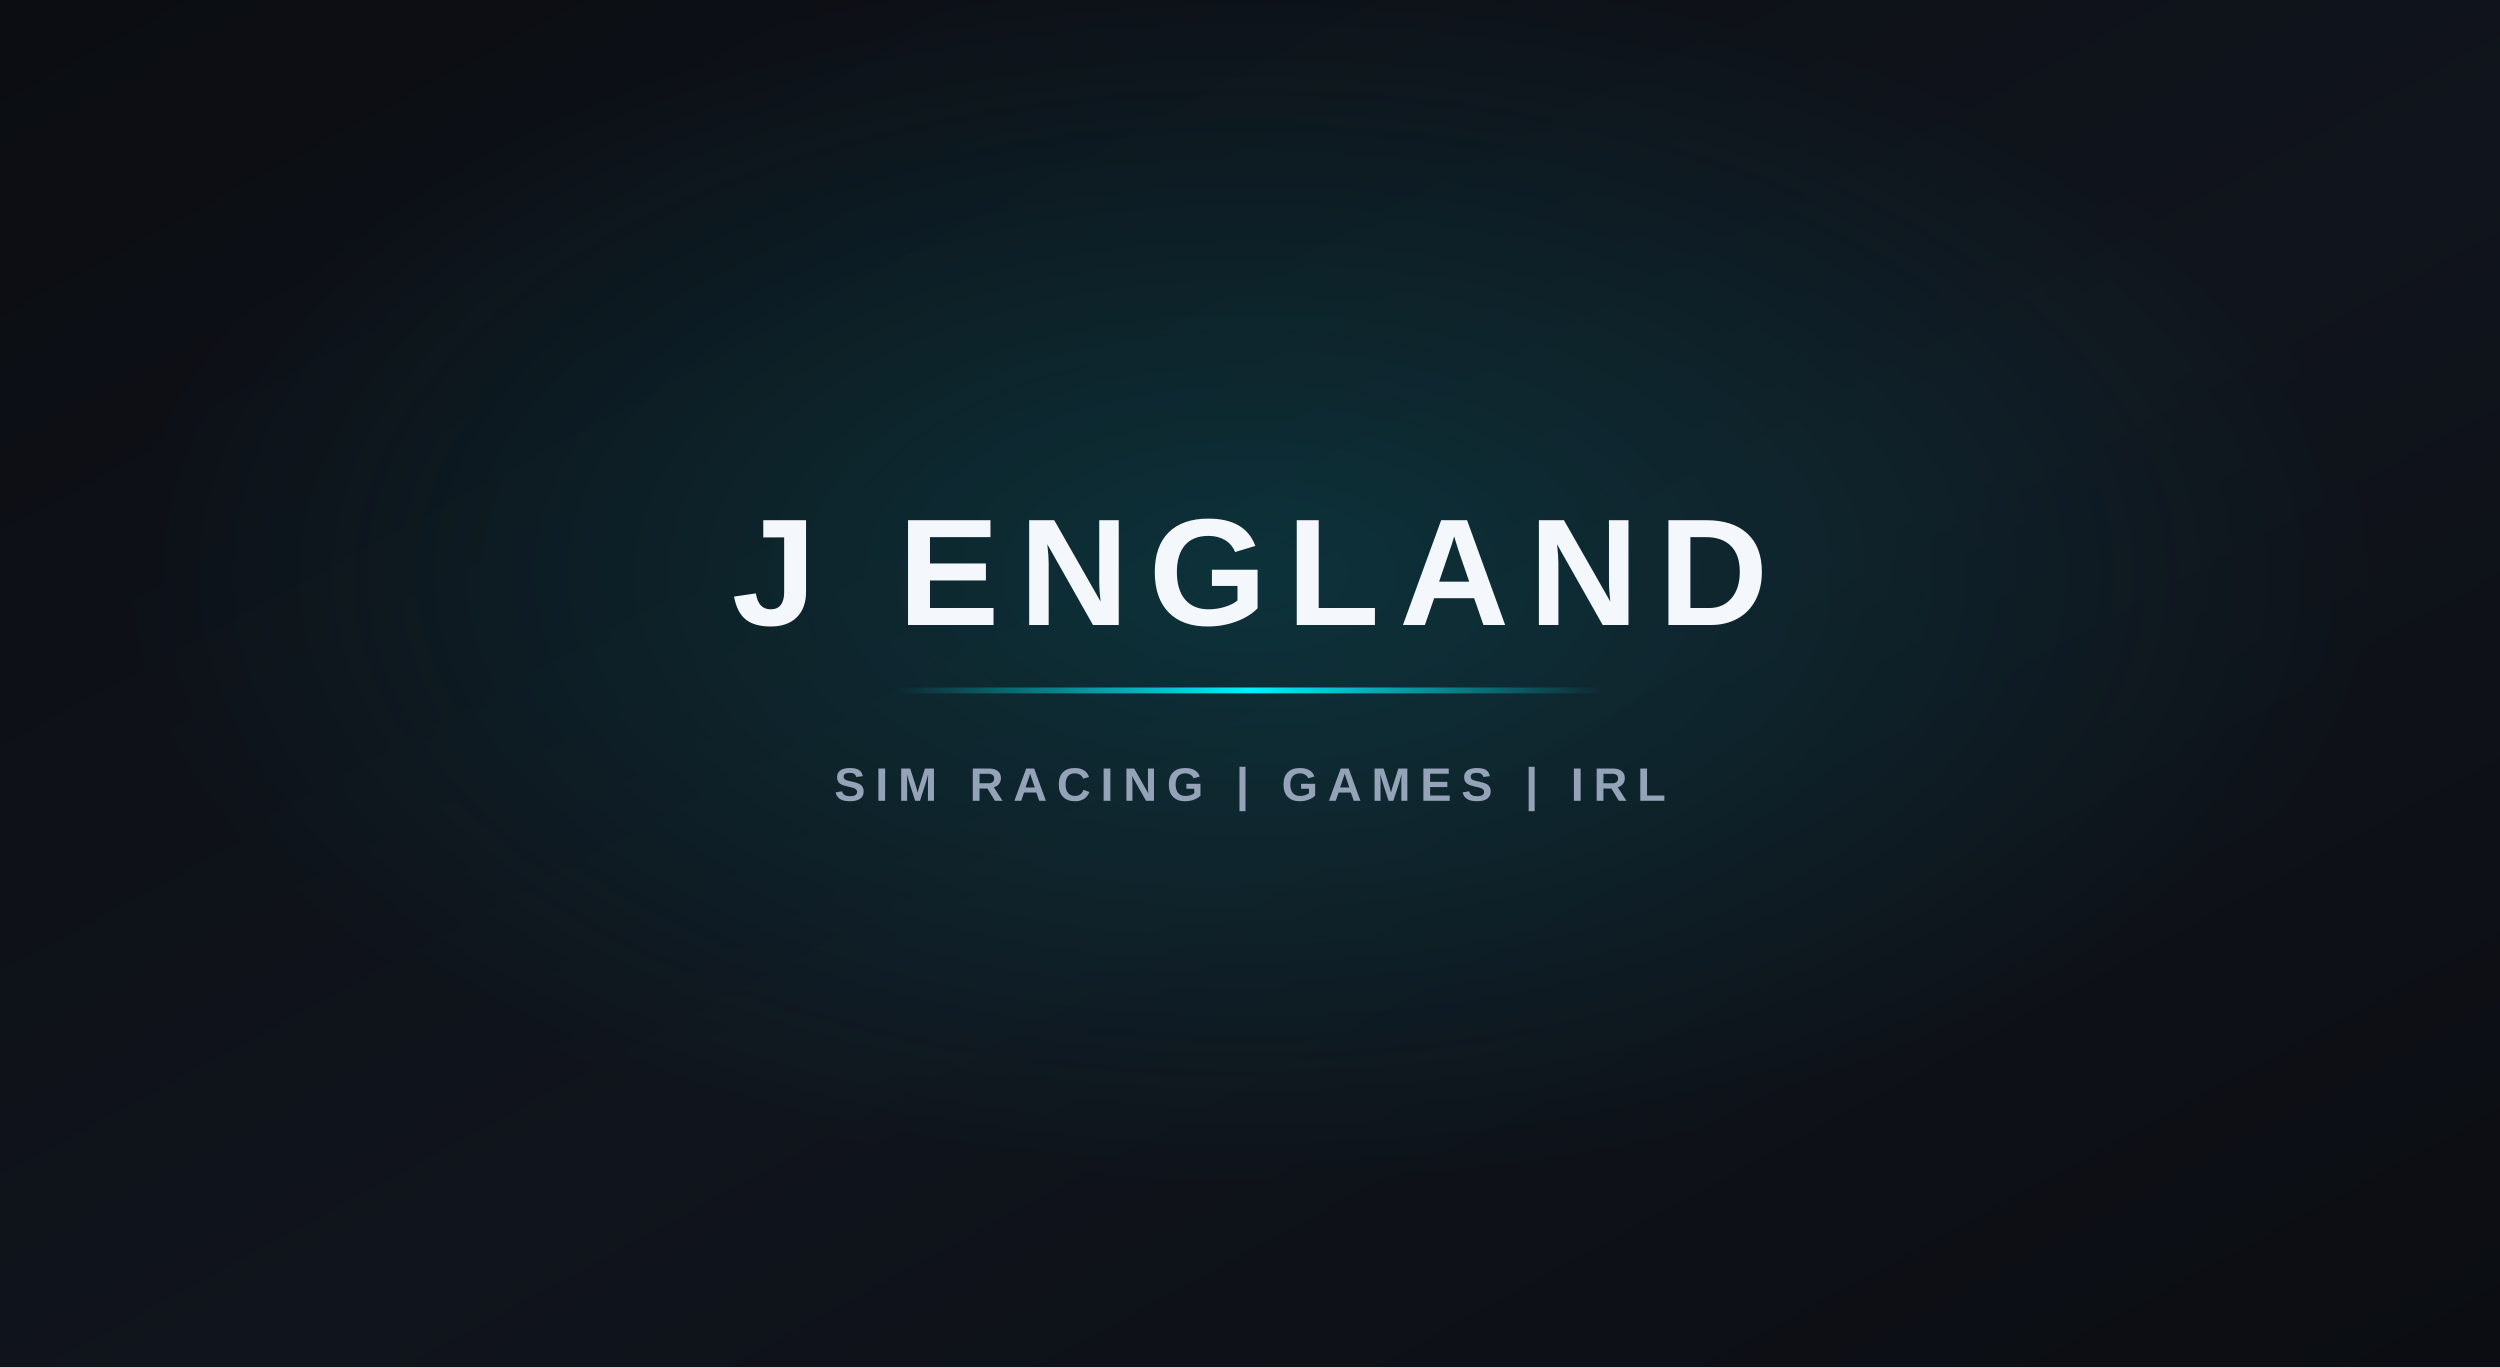
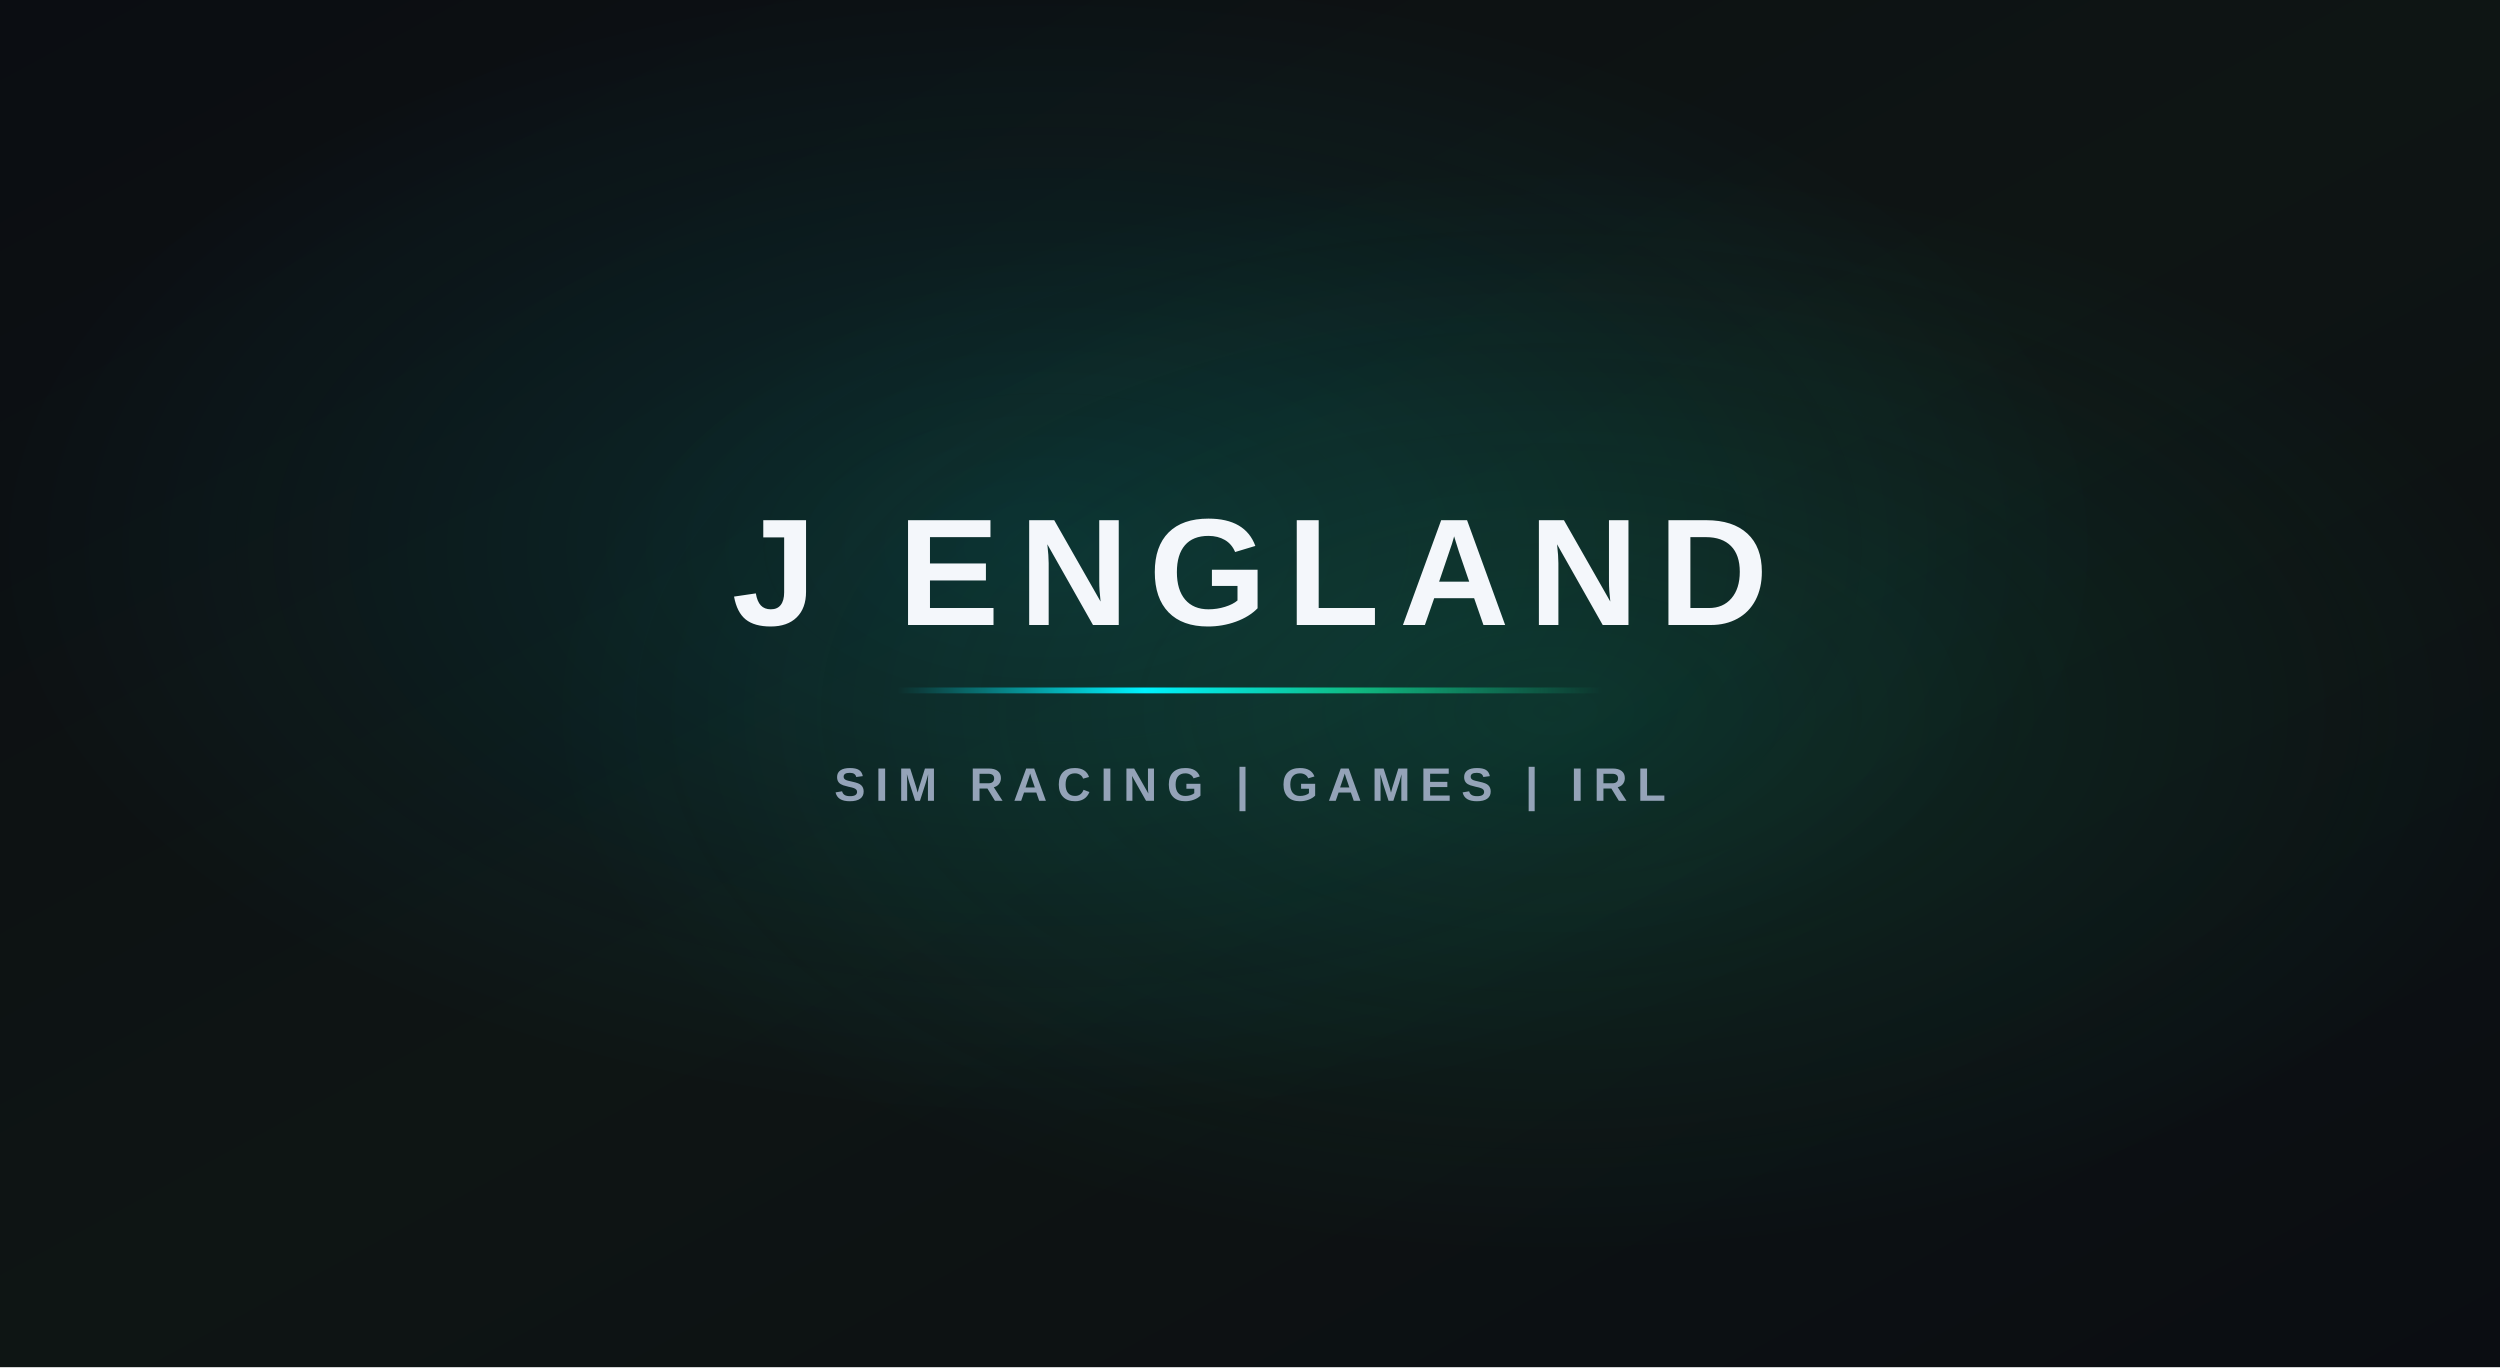
<svg xmlns="http://www.w3.org/2000/svg" width="1280" height="700" viewBox="0 0 1280 700" role="img" aria-label="J England Kick banner">
  <defs>
    <linearGradient id="bg" x1="0" y1="0" x2="1" y2="1">
      <stop offset="0%" stop-color="#0b0d12" />
-       <stop offset="55%" stop-color="#10141c" />
+       <stop offset="50%" stop-color="#0e1514" />
      <stop offset="100%" stop-color="#0b0d12" />
    </linearGradient>
    <linearGradient id="accent" x1="0" y1="0" x2="1" y2="0">
      <stop offset="0%" stop-color="#00f2fe" stop-opacity="0" />
-       <stop offset="50%" stop-color="#00f2fe" />
+       <stop offset="35%" stop-color="#00f2fe" />
+       <stop offset="65%" stop-color="#10b981" />
+       <stop offset="100%" stop-color="#10b981" stop-opacity="0" />
+     </linearGradient>
+     <radialGradient id="glowCyan" cx="42%" cy="40%" r="42%">
+       <stop offset="0%" stop-color="#00f2fe" stop-opacity="0.11" />
      <stop offset="100%" stop-color="#00f2fe" stop-opacity="0" />
-     </linearGradient>
-     <radialGradient id="glow" cx="50%" cy="42%" r="45%">
-       <stop offset="0%" stop-color="#00f2fe" stop-opacity="0.14" />
-       <stop offset="100%" stop-color="#00f2fe" stop-opacity="0" />
+     </radialGradient>
+     <radialGradient id="glowGreen" cx="62%" cy="52%" r="40%">
+       <stop offset="0%" stop-color="#10b981" stop-opacity="0.15" />
+       <stop offset="100%" stop-color="#10b981" stop-opacity="0" />
    </radialGradient>
  </defs>
  <rect width="1280" height="700" fill="url(#bg)" />
-   <rect width="1280" height="700" fill="url(#glow)" />
+   <rect width="1280" height="700" fill="url(#glowCyan)" />
+   <rect width="1280" height="700" fill="url(#glowGreen)" />
  <text x="640" y="320" text-anchor="middle" fill="#f4f7fb" font-family="Arial, Helvetica, sans-serif" font-size="78" font-weight="800" letter-spacing="10">J ENGLAND</text>
  <rect x="460" y="352" width="360" height="3" fill="url(#accent)" />
  <text x="640" y="410" text-anchor="middle" fill="#94a3b8" font-family="Arial, Helvetica, sans-serif" font-size="24" font-weight="600" letter-spacing="5">SIM RACING  |  GAMES  |  IRL</text>
</svg>
